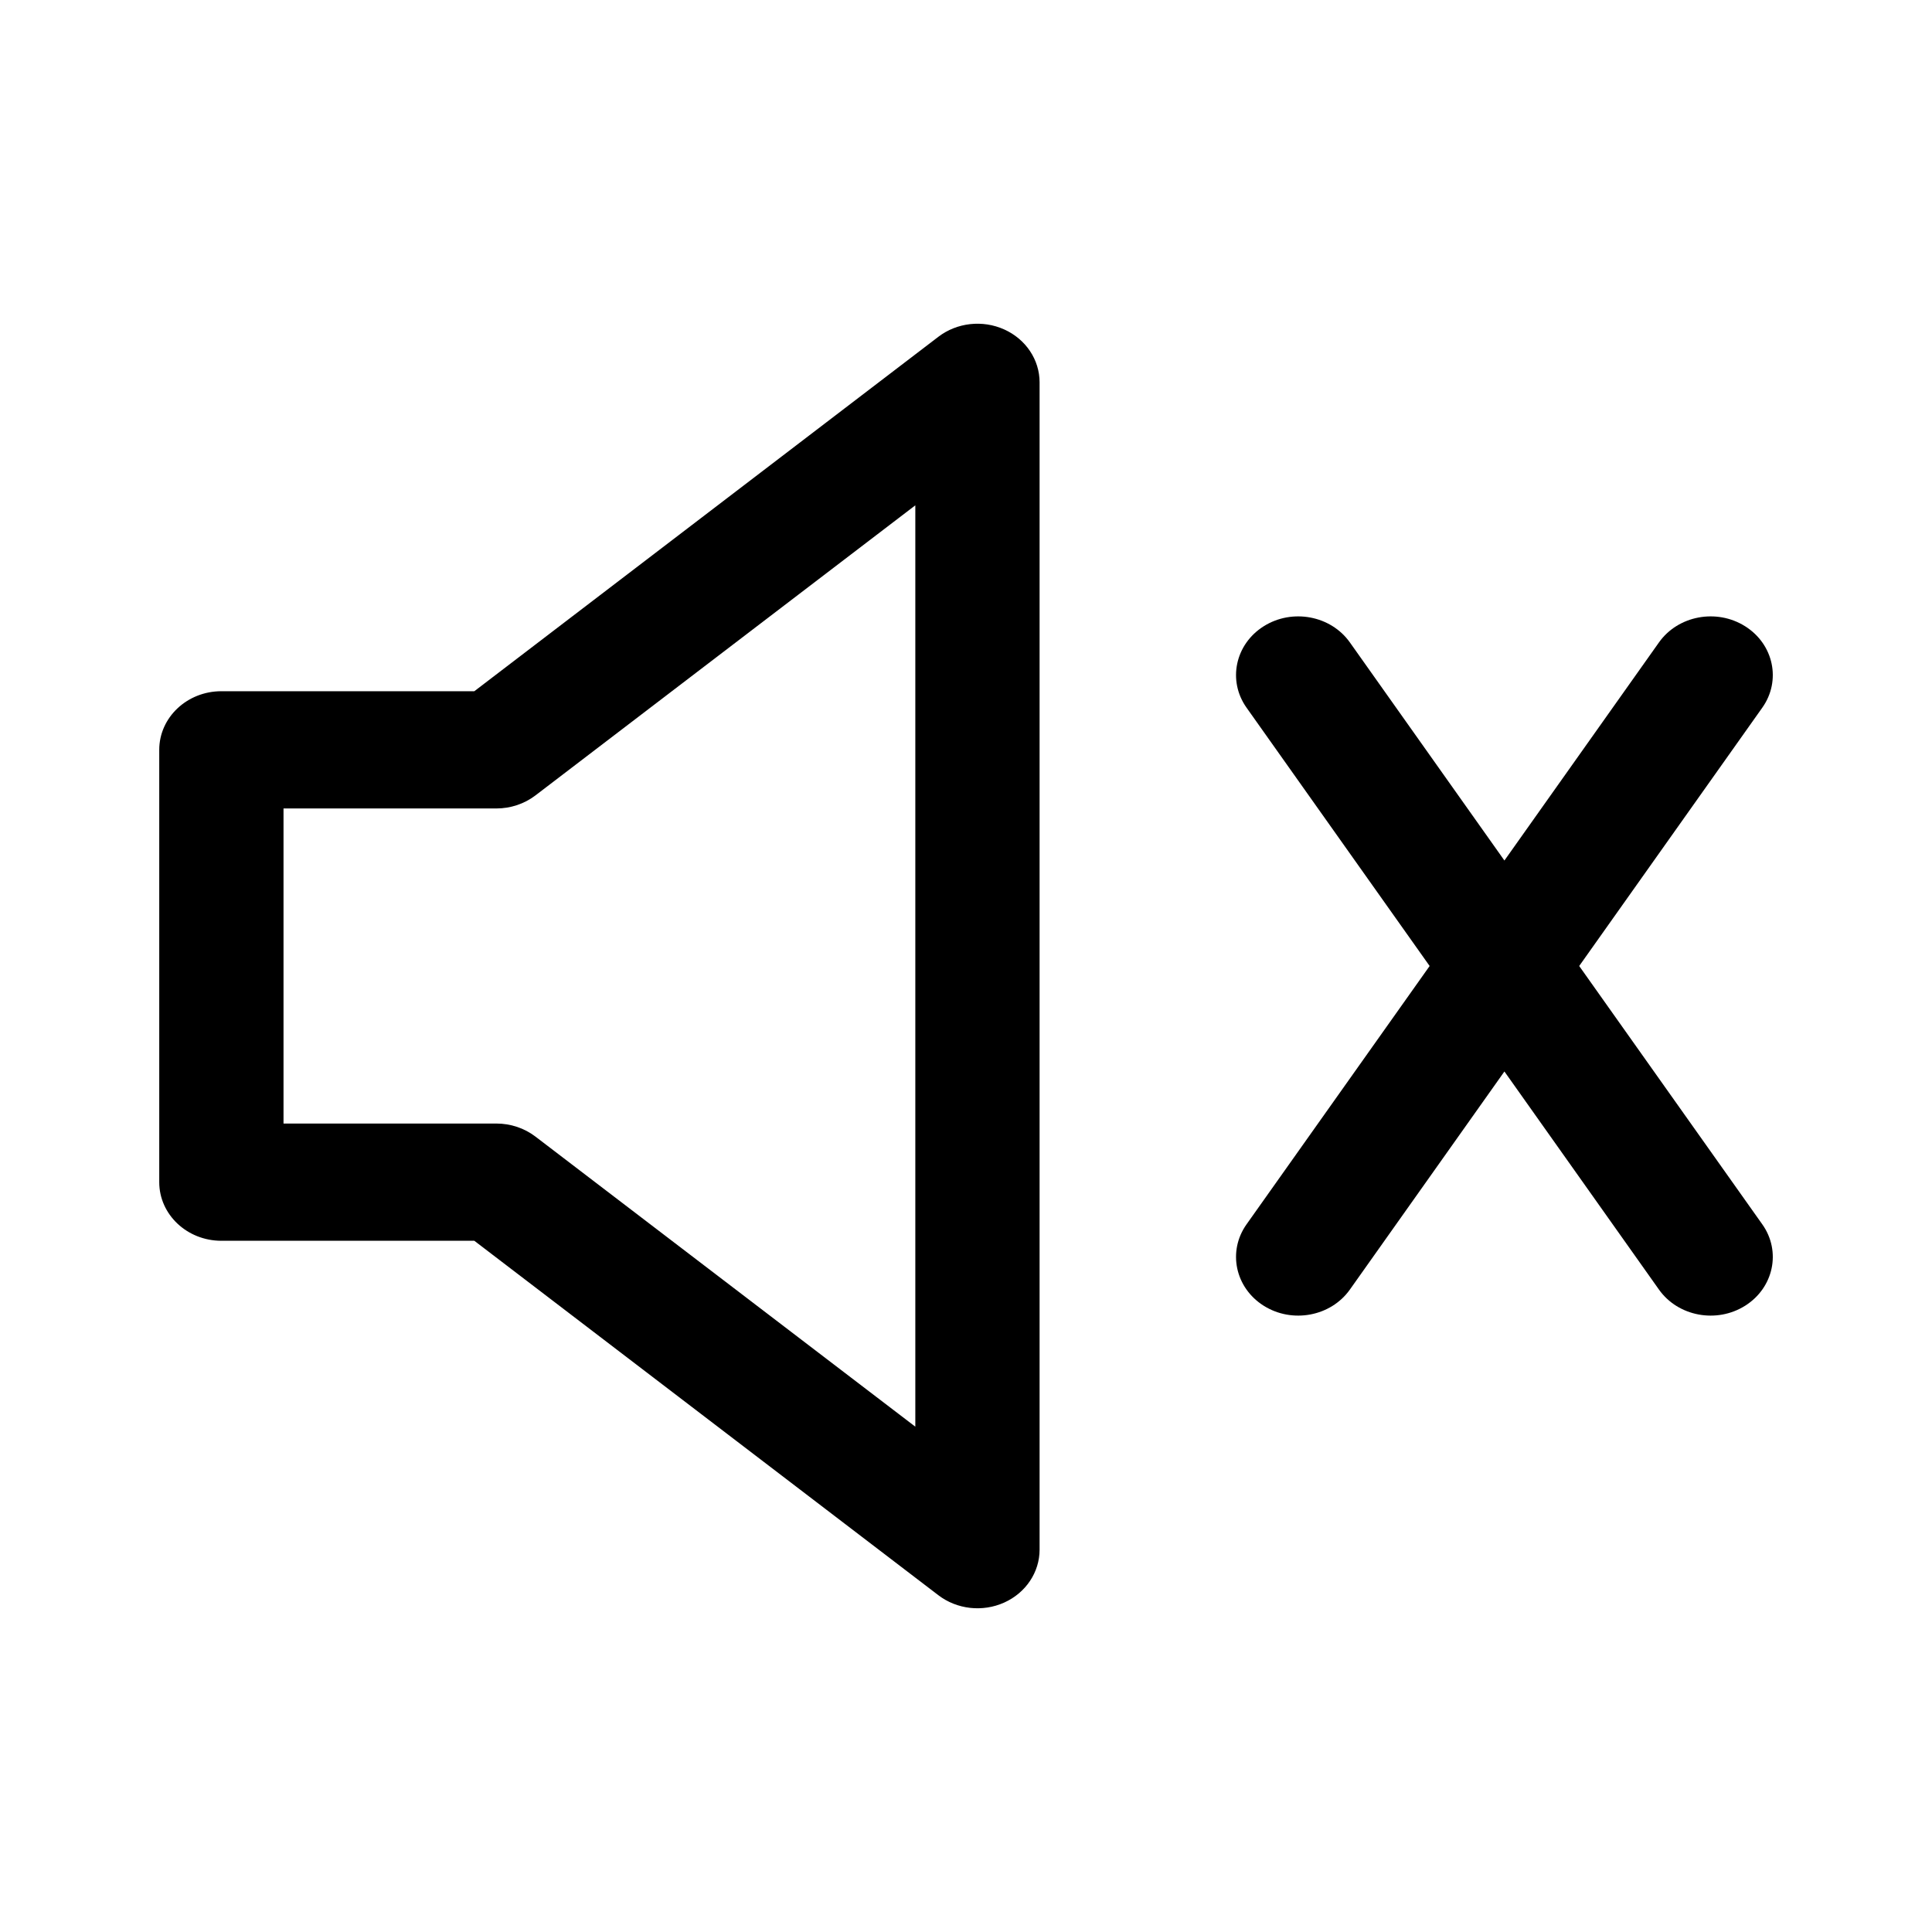
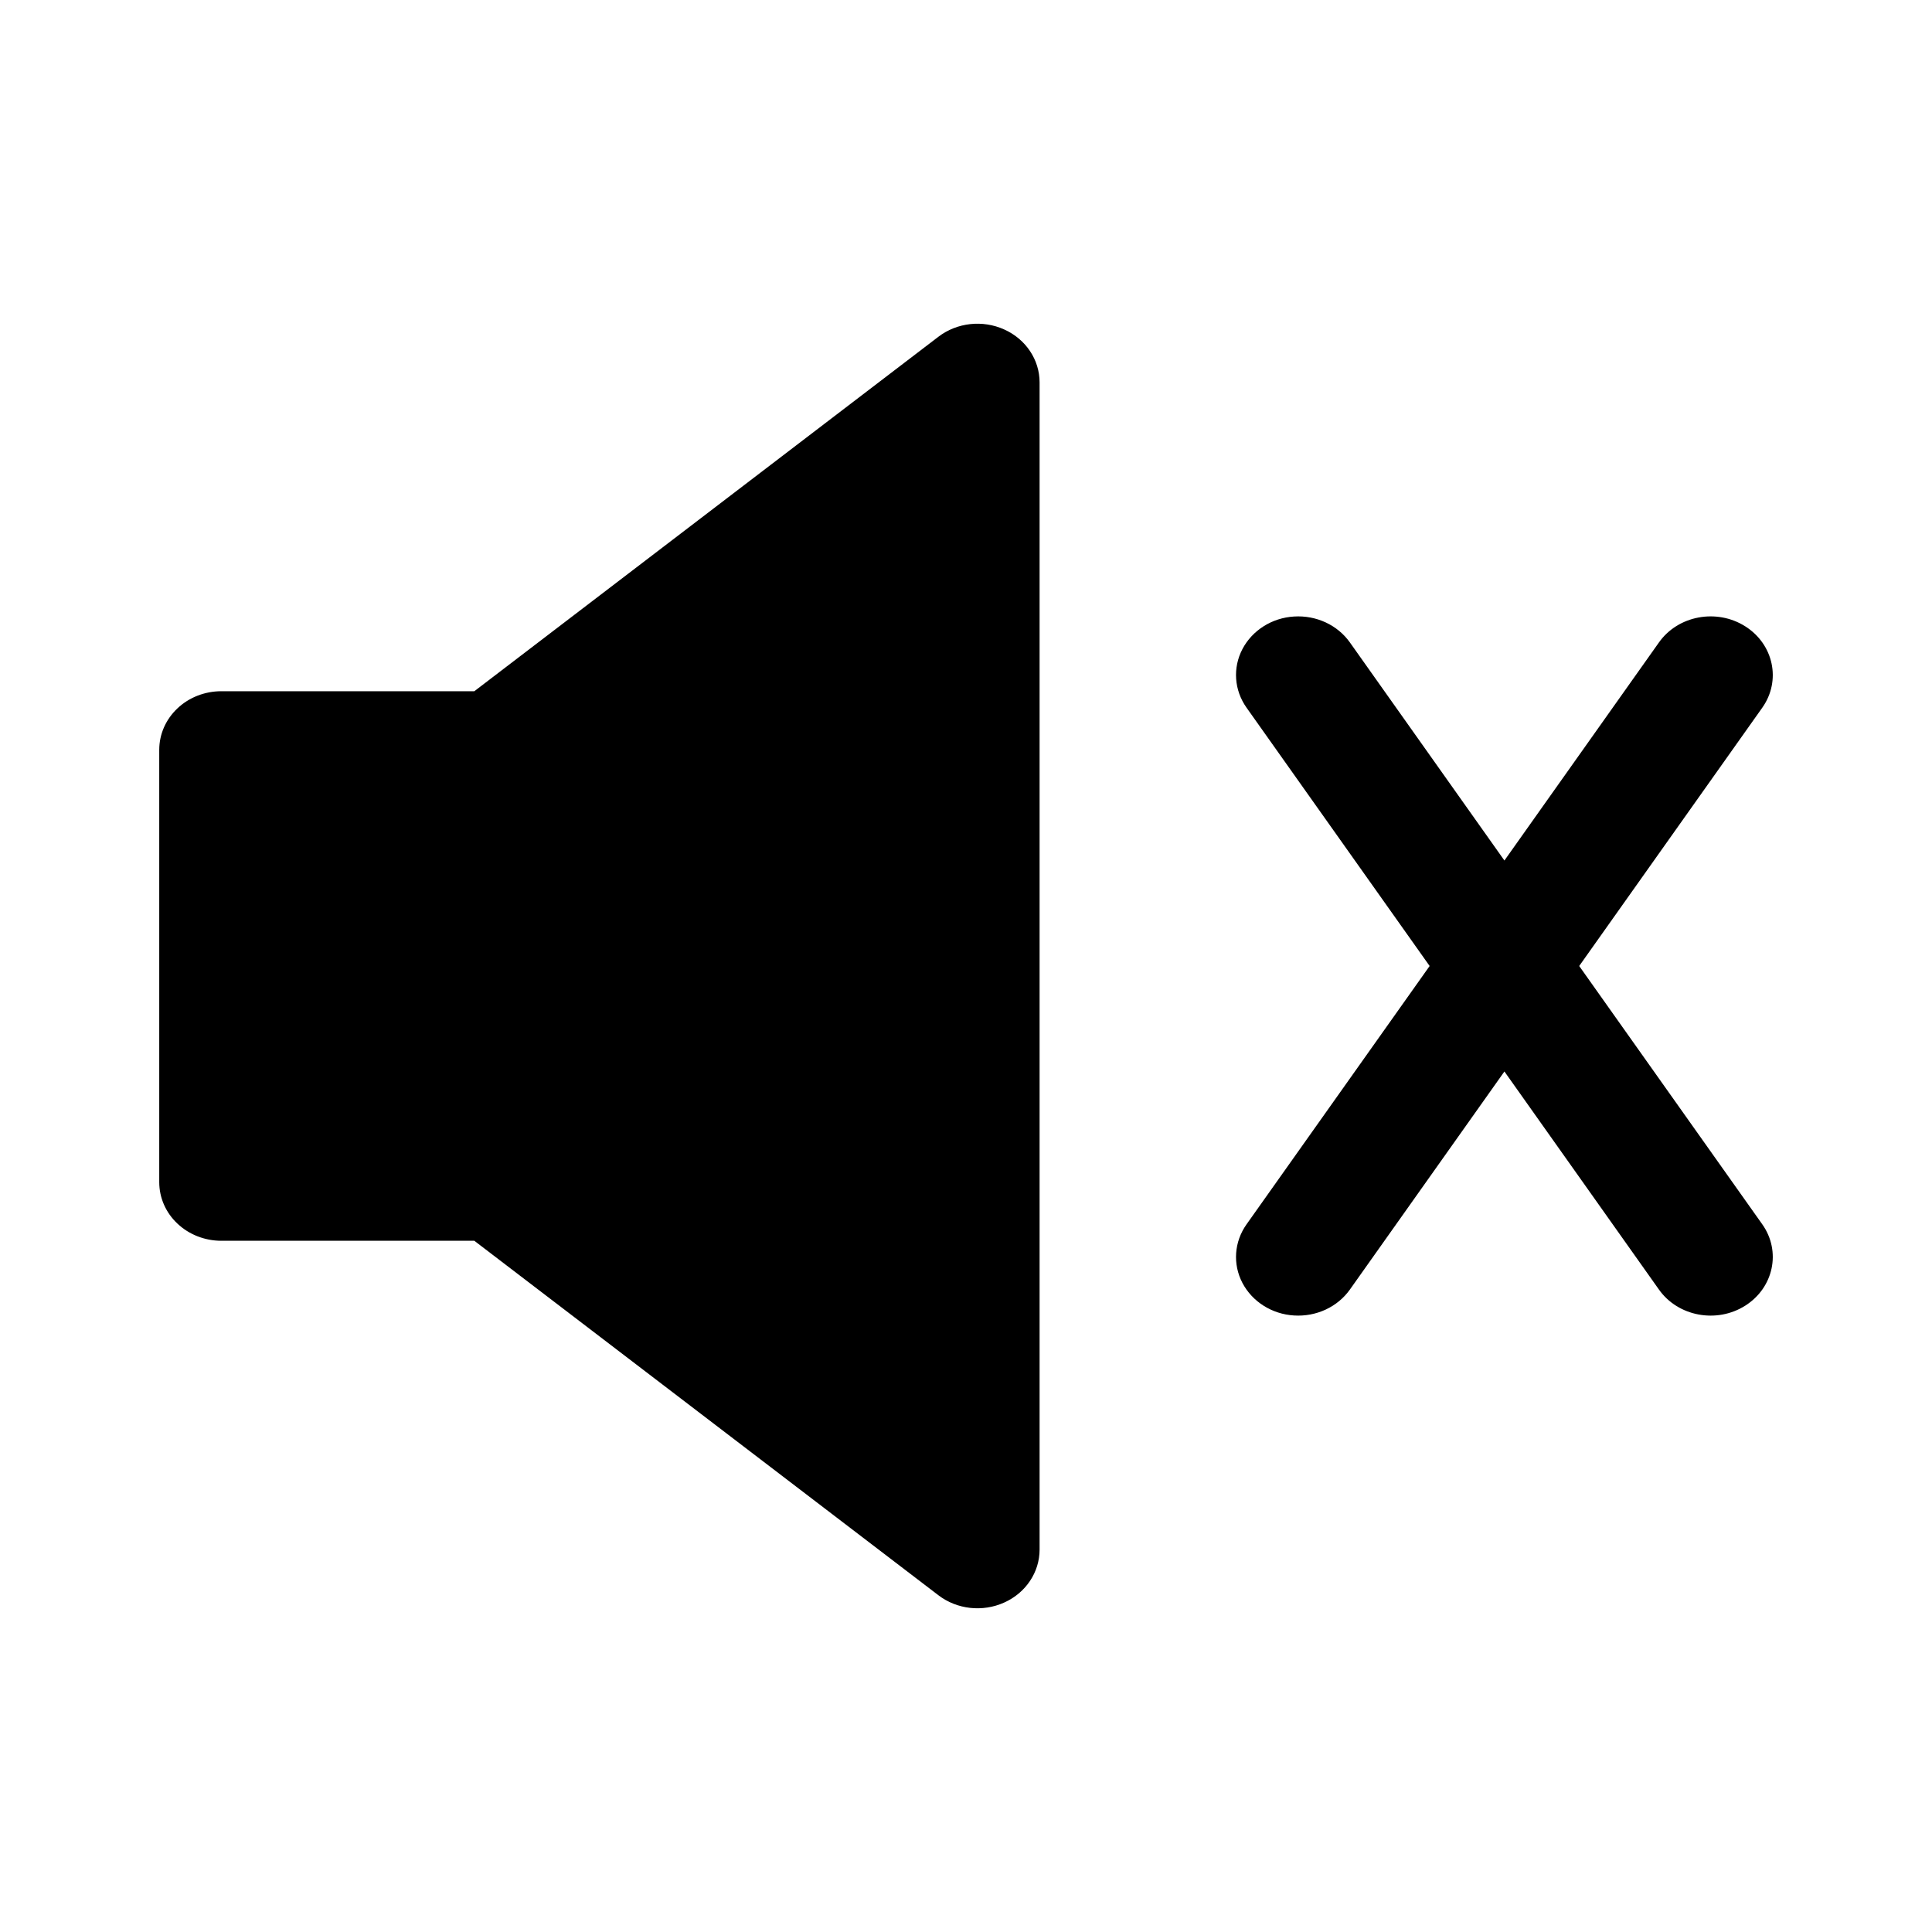
<svg xmlns="http://www.w3.org/2000/svg" viewBox="0 0 24 24" fill="none" shape-rendering="geometricPrecision">
  <g data-keyline="20x16" data-shape="landscape" transform="matrix(1.057159 0 0 0.9973751 -0.8282116 0.0314991)">
    <g transform="matrix(1.0769 0 0 1.0769 -0.9228 -0.9228)">
-       <path d="M 4 8.822 L 6.76 8.822 L 11.823 4.723 A 0.678 0.678 0 0 1 12.928 5.25 L 12.928 18.75 A 0.678 0.678 0 0 1 11.823 19.277 L 6.76 15.178 L 4 15.178 A 0.678 0.678 0 0 1 3.322 14.5 L 3.322 9.5 A 0.678 0.678 0 0 1 4 8.822 Z M 16.314 8.258 L 18 10.78 L 19.686 8.258 A 0.678 0.678 0 0 1 20.814 9.012 L 18.816 12 L 20.814 14.988 A 0.678 0.678 0 0 1 19.686 15.742 L 18 13.22 L 16.314 15.742 A 0.678 0.678 0 1 1 15.186 14.988 L 17.184 12 L 15.186 9.012 A 0.678 0.678 0 1 1 16.314 8.258 Z M 4.678 10.178 L 7 10.178 A 0.678 0.678 0 0 0 7.427 10.027 L 11.572 6.672 L 11.572 17.328 L 7.427 13.973 A 0.678 0.678 0 0 0 7 13.822 L 4.678 13.822 L 4.678 10.178 Z" fill="black" fill-rule="evenodd" />
+       <path d="M4 8.822L6.76 8.822L11.823 4.723C12.026 4.558 12.306 4.525 12.542 4.638C12.778 4.75 12.928 4.989 12.928 5.25L12.928 18.75C12.928 19.011 12.778 19.25 12.542 19.362C12.306 19.475 12.026 19.442 11.823 19.277L6.76 15.178L4 15.178C3.82 15.178 3.648 15.107 3.521 14.98C3.393 14.853 3.322 14.68 3.322 14.5L3.322 9.5C3.322 9.32 3.393 9.148 3.52 9.021C3.647 8.893 3.82 8.822 4 8.822zM16.314 8.258C16.179 8.056 15.947 7.942 15.705 7.958C15.464 7.973 15.249 8.117 15.141 8.335C15.034 8.552 15.051 8.81 15.186 9.012L17.184 12L15.186 14.988C15.051 15.19 15.034 15.448 15.141 15.665C15.249 15.883 15.464 16.027 15.705 16.042C15.947 16.058 16.179 15.944 16.314 15.742L18 13.22L19.686 15.742C19.894 16.054 20.316 16.137 20.627 15.929C20.938 15.721 21.022 15.3 20.814 14.988L18.816 12L20.814 9.012C21.022 8.7 20.938 8.279 20.627 8.071C20.316 7.863 19.894 7.946 19.686 8.258L18 10.78L16.314 8.258zM4.678 10.178L7 10.178C7.155 10.178 7.306 10.125 7.427 10.027L11.572 6.672L11.572 17.328L7.427 13.973C7.306 13.875 7.155 13.822 7 13.822L4.678 13.822L4.678 10.178z" fill="black" />
    </g>
  </g>
</svg>
